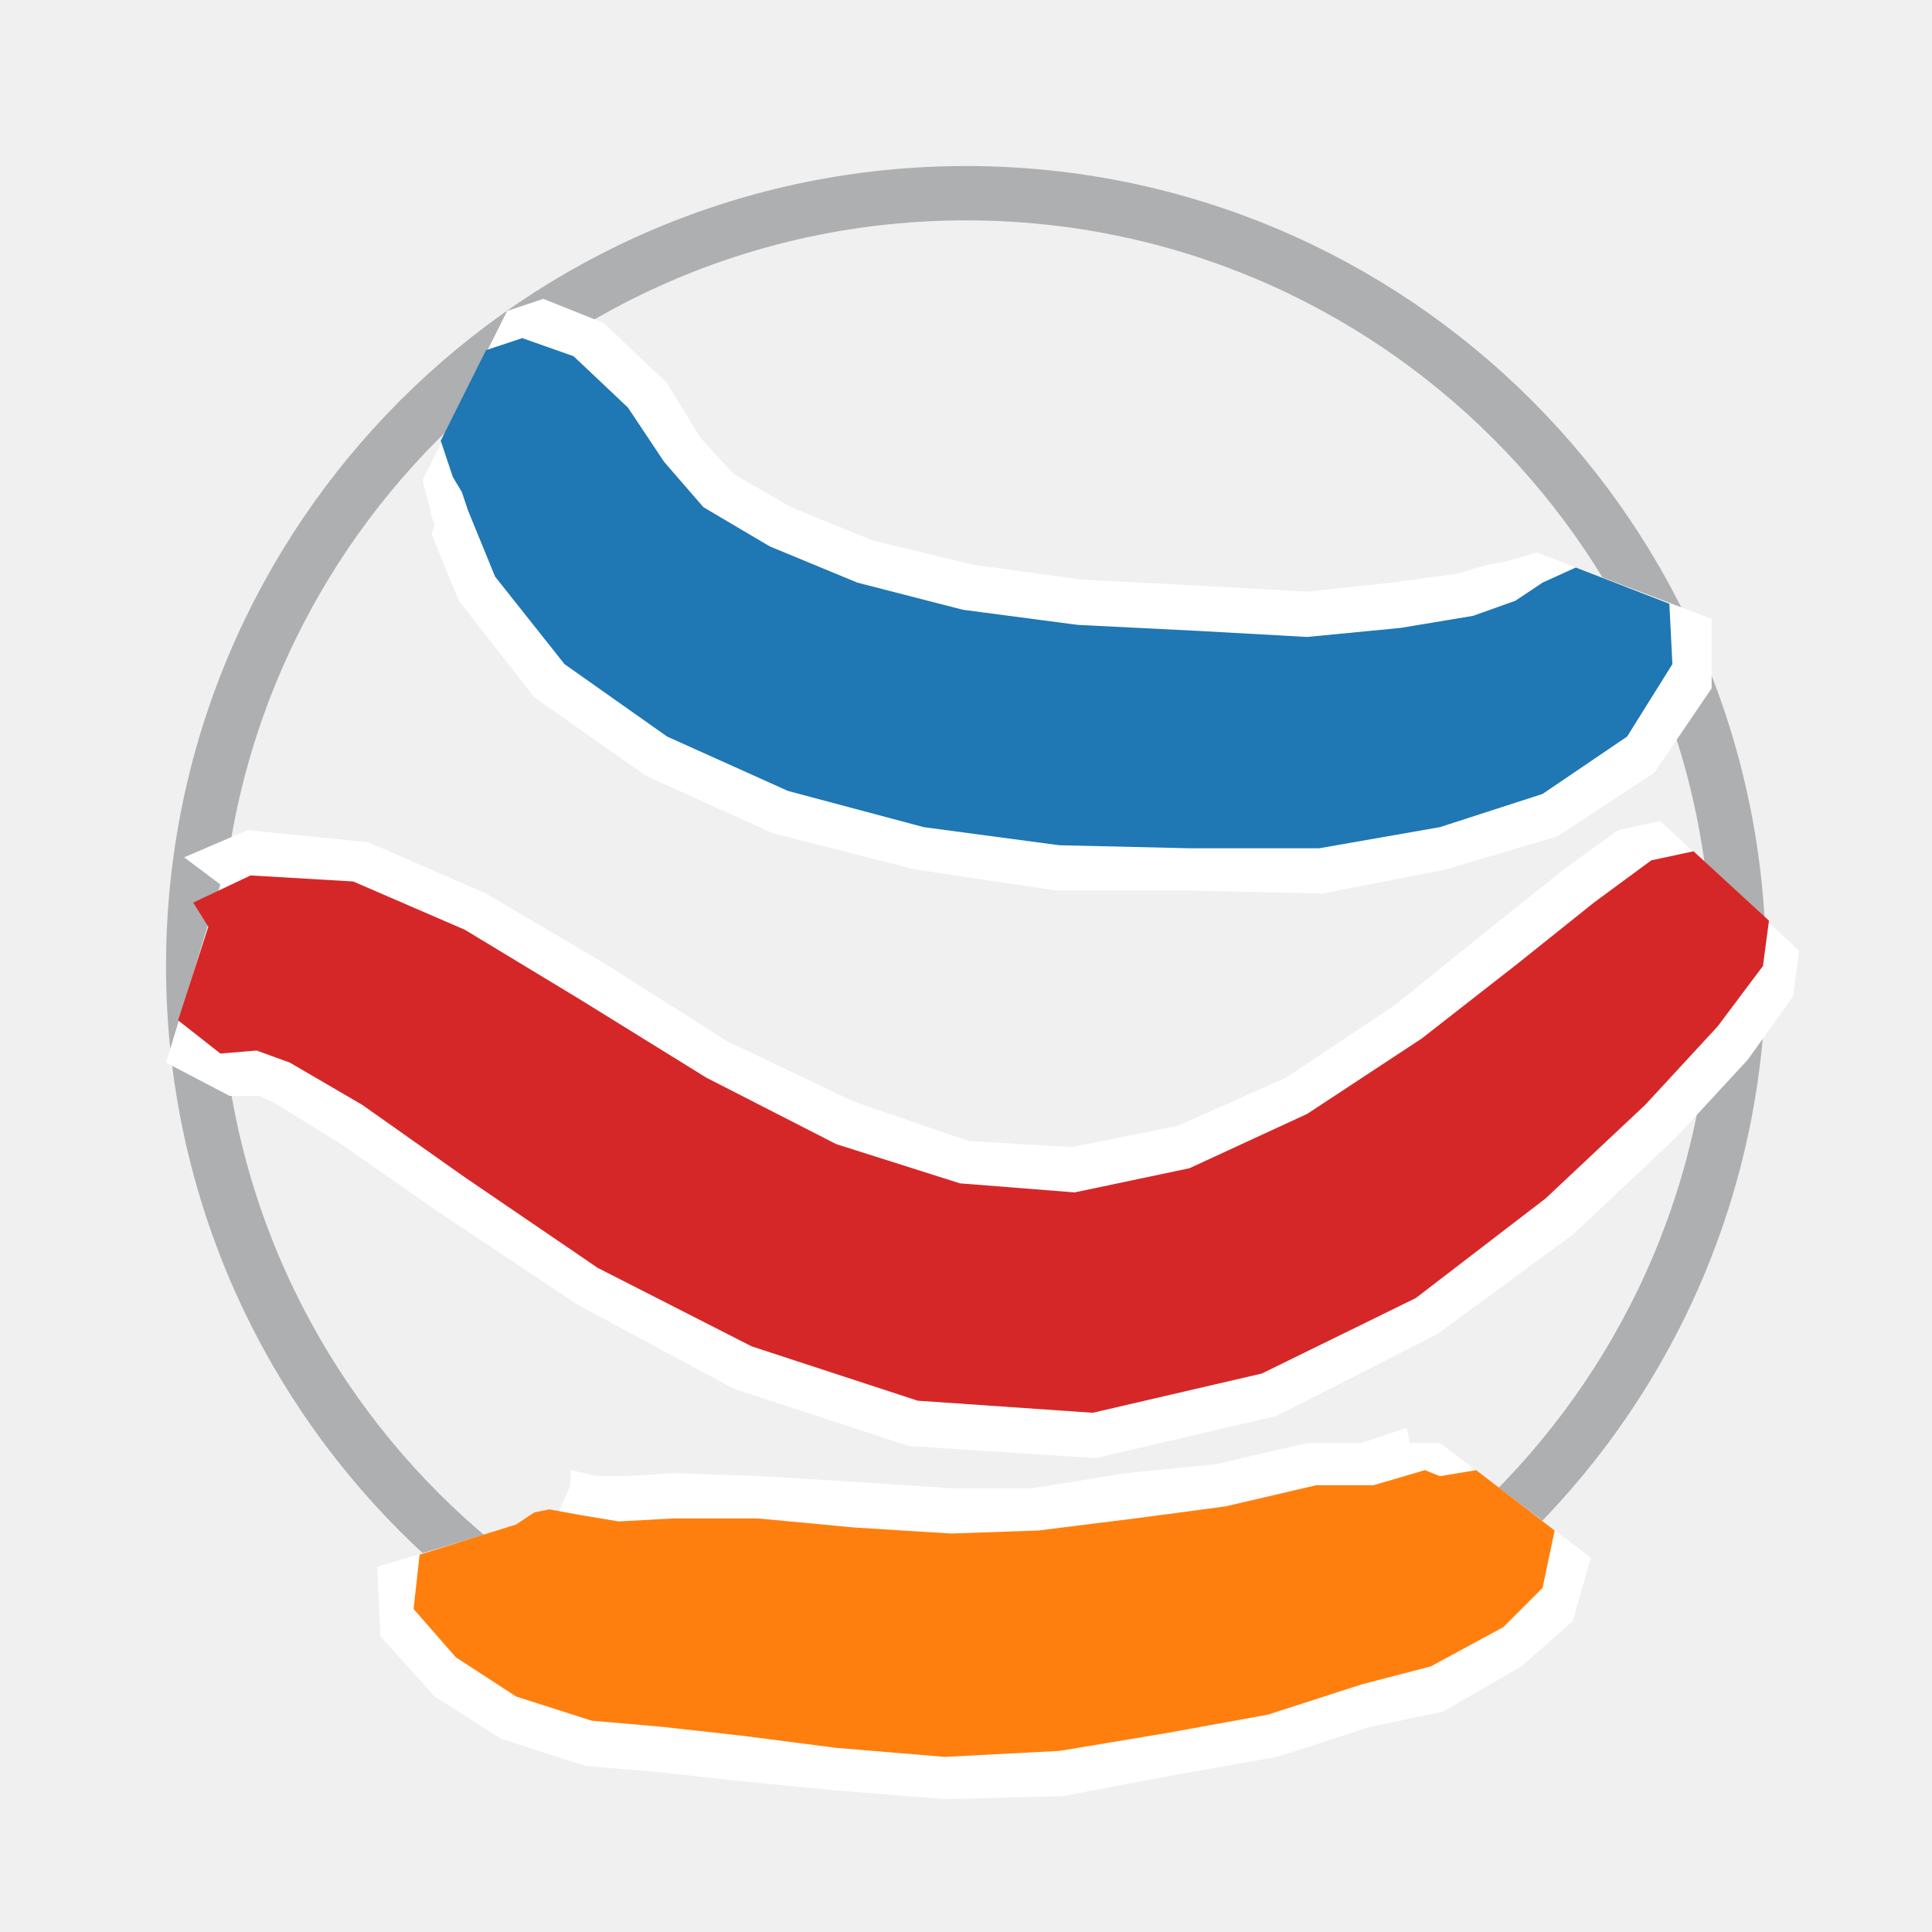
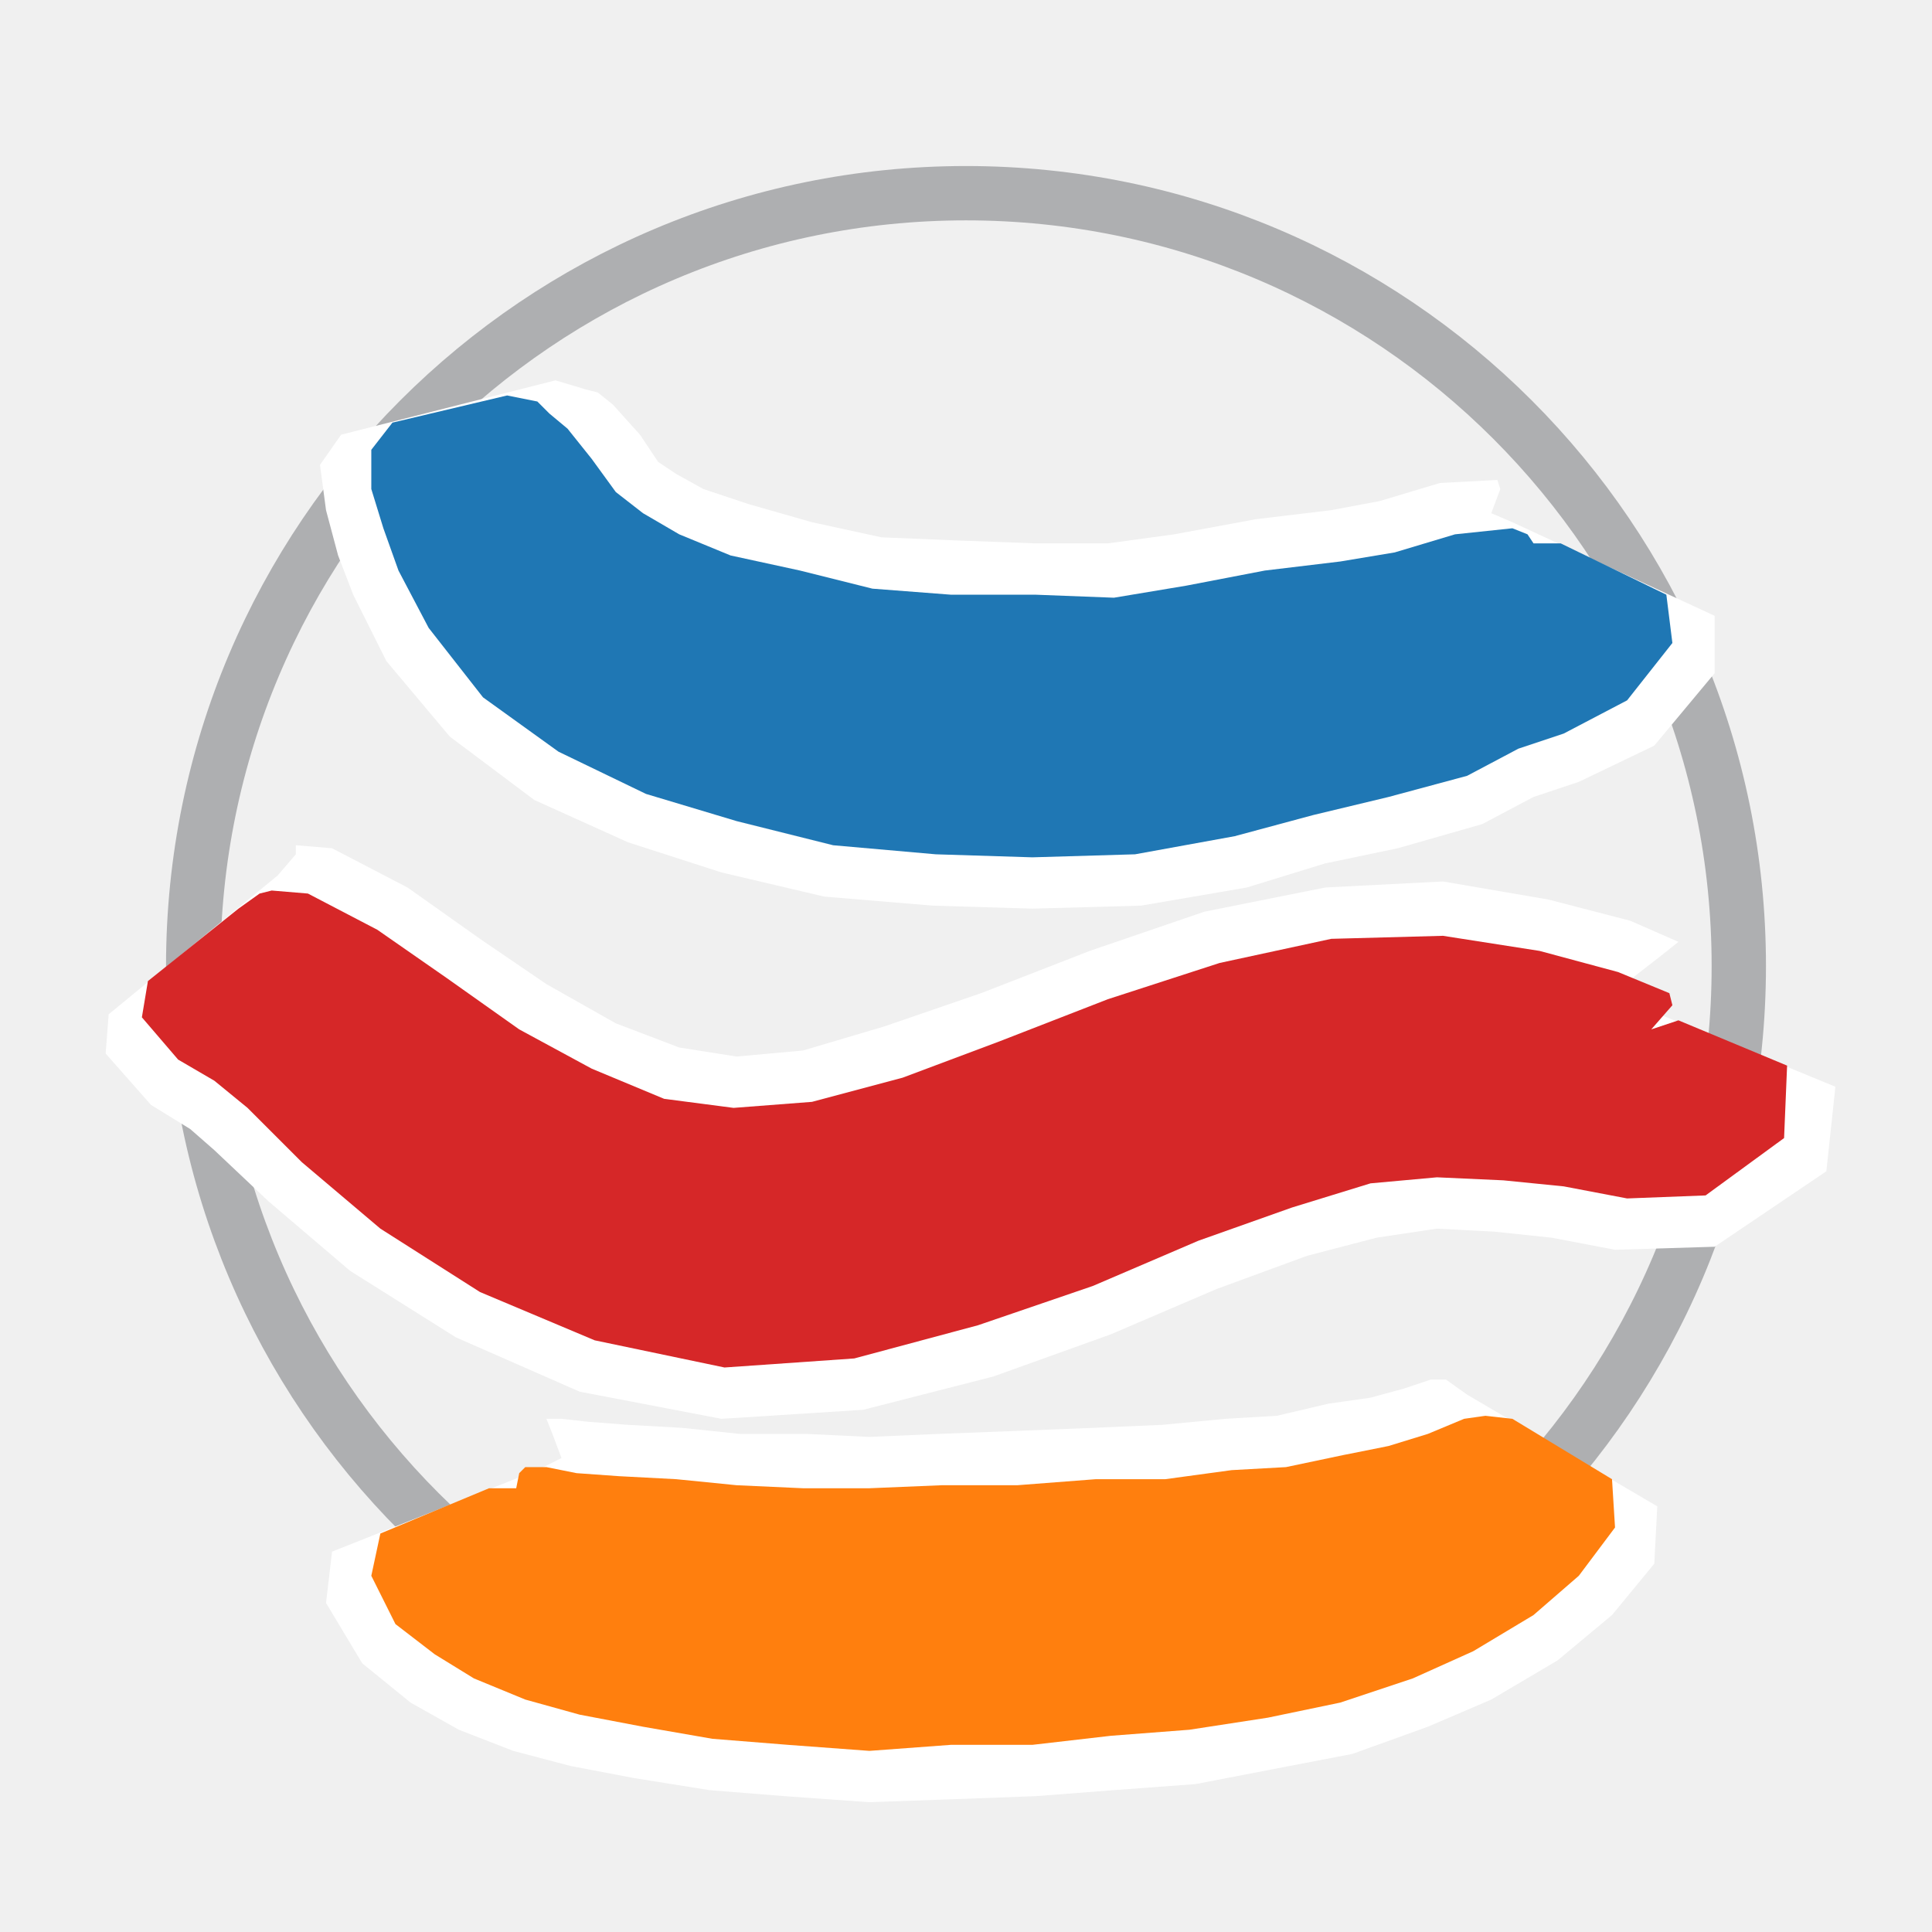
<svg xmlns="http://www.w3.org/2000/svg" viewBox="0 0 64 64" width="64" height="64">
  <circle cx="32.0" cy="32.0" r="25.6" fill="none" stroke="#151a21" stroke-opacity="0.3" stroke-width="1.8" />
-   <path d="M14.0,15.9 L14.3,17.1 L14.4,17.4 L14.3,17.7 L15.2,19.9 L17.7,23.1 L21.4,25.7 L25.6,27.6 L30.3,28.8 L35.0,29.5 L39.4,29.5 L43.8,29.6 L47.9,28.8 L51.6,27.7 L54.8,25.6 L56.7,22.8 L56.7,20.5 L50.9,18.3 L49.9,18.6 L49.3,18.7 L48.3,19.0 L46.1,19.3 L43.3,19.6 L39.7,19.4 L35.8,19.2 L32.2,18.7 L28.9,17.9 L26.2,16.8 L24.3,15.7 L23.2,14.5 L22.1,12.7 L20.0,10.7 L18.0,9.9 L16.8,10.3 Z" fill="#ffffff" />
-   <path d="M14.6,14.6 L15.0,15.8 L15.3,16.3 L15.5,16.9 L16.4,19.1 L18.7,22.0 L22.1,24.4 L26.1,26.2 L30.6,27.4 L35.1,28.0 L39.4,28.1 L43.7,28.1 L47.7,27.4 L51.1,26.3 L53.9,24.4 L55.4,22.0 L55.3,20.0 L52.2,18.8 L51.1,19.3 L50.2,19.9 L48.8,20.4 L46.4,20.8 L43.3,21.1 L39.7,20.9 L35.7,20.7 L31.9,20.2 L28.4,19.3 L25.5,18.1 L23.3,16.8 L22.0,15.3 L20.8,13.5 L19.0,11.8 L17.3,11.2 L16.1,11.6 Z" fill="#1f77b4" />
-   <path d="M5.5,35.2 L7.6,36.3 L8.6,36.3 L9.2,36.6 L11.3,37.9 L14.6,40.2 L19.1,43.2 L24.3,46.0 L30.1,47.9 L36.3,48.3 L42.3,46.9 L47.6,44.2 L52.1,40.9 L55.5,37.7 L57.9,35.1 L59.4,33.0 L59.6,31.5 L55.0,27.2 L53.6,27.5 L51.8,28.8 L49.3,30.8 L46.2,33.3 L42.6,35.7 L39.0,37.3 L35.5,38.0 L32.1,37.8 L28.3,36.5 L24.1,34.5 L20.0,31.9 L16.1,29.6 L12.2,27.9 L8.2,27.5 L6.1,28.4 L7.3,29.3 Z" fill="#ffffff" />
-   <path d="M5.9,33.8 L7.3,34.9 L8.5,34.8 L9.6,35.2 L12.0,36.6 L15.4,39.0 L19.8,42.0 L24.9,44.6 L30.4,46.4 L36.2,46.8 L41.8,45.5 L46.9,43.0 L51.2,39.7 L54.5,36.6 L56.9,34.0 L58.4,32.0 L58.6,30.5 L56.1,28.2 L54.7,28.5 L52.8,29.9 L50.3,31.9 L47.1,34.4 L43.3,36.9 L39.4,38.7 L35.6,39.5 L31.8,39.2 L27.7,37.9 L23.4,35.7 L19.2,33.1 L15.4,30.8 L11.7,29.2 L8.3,29.0 L6.4,29.9 L6.9,30.7 Z" fill="#d62728" />
-   <path d="M12.5,51.9 L12.6,54.2 L14.4,56.2 L16.6,57.6 L19.4,58.5 L21.8,58.7 L24.5,59.0 L27.6,59.3 L31.3,59.6 L35.2,59.5 L38.9,58.8 L42.3,58.2 L45.4,57.2 L47.8,56.7 L50.4,55.2 L52.1,53.7 L52.7,51.6 L47.7,47.8 L46.7,47.8 L46.6,47.3 L45.1,47.8 L43.3,47.8 L40.3,48.5 L37.3,48.8 L34.2,49.3 L31.5,49.3 L28.5,49.1 L25.2,48.9 L22.3,48.8 L20.7,48.9 L19.8,48.9 L18.9,48.7 L18.9,49.2 L18.5,50.1 Z" fill="#ffffff" />
-   <path d="M13.9,51.5 L13.7,53.3 L15.1,54.9 L17.1,56.2 L19.6,57.0 L21.9,57.2 L24.6,57.5 L27.7,57.9 L31.3,58.2 L35.1,58.0 L38.7,57.4 L42.0,56.8 L45.1,55.8 L47.4,55.2 L49.8,53.9 L51.1,52.6 L51.5,50.7 L48.9,48.7 L47.7,48.9 L47.2,48.7 L45.5,49.2 L43.6,49.2 L40.6,49.9 L37.6,50.3 L34.4,50.7 L31.5,50.8 L28.3,50.6 L25.1,50.3 L22.3,50.3 L20.5,50.4 L19.3,50.2 L18.2,50.0 L17.7,50.1 L17.1,50.5 Z" fill="#ff7f0e" />
+   <path d="M11.3,14.4 L10.6,15.4 L10.8,16.9 L11.2,18.4 L11.7,19.7 L12.8,21.9 L14.9,24.4 L17.7,26.5 L20.8,27.9 L23.9,28.9 L27.3,29.7 L30.9,30.0 L34.2,30.1 L37.8,30.0 L41.3,29.4 L43.9,28.6 L46.3,28.1 L49.1,27.3 L50.8,26.4 L52.3,25.9 L54.8,24.7 L56.8,22.3 L56.8,20.4 L50.1,17.3 L49.4,17.0 L49.7,16.2 L49.6,15.9 L47.7,16.0 L45.7,16.6 L44.1,16.9 L41.6,17.2 L38.9,17.7 L36.7,18.0 L34.3,18.0 L31.6,17.9 L29.2,17.8 L26.9,17.3 L24.8,16.7 L23.3,16.2 L22.4,15.7 L21.8,15.3 L21.2,14.4 L20.3,13.4 L19.8,13.0 L19.4,12.9 L18.4,12.6 Z" fill="#ffffff" />
+   <path d="M13.0,14.0 L12.3,14.9 L12.3,16.2 L12.7,17.5 L13.2,18.9 L14.2,20.8 L16.0,23.1 L18.5,24.9 L21.4,26.3 L24.4,27.2 L27.6,28.0 L31.0,28.3 L34.2,28.4 L37.6,28.3 L40.9,27.7 L43.5,27.0 L46.0,26.4 L48.6,25.7 L50.3,24.8 L51.8,24.3 L53.9,23.2 L55.4,21.3 L55.2,19.7 L51.7,18.0 L50.8,18.0 L50.6,17.7 L50.1,17.5 L48.2,17.7 L46.2,18.3 L44.4,18.6 L41.9,18.9 L39.3,19.4 L36.9,19.8 L34.3,19.7 L31.5,19.7 L28.9,19.5 L26.5,18.9 L24.2,18.4 L22.5,17.7 L21.3,17.0 L20.4,16.3 L19.6,15.2 L18.8,14.2 L18.2,13.7 L17.8,13.3 L16.8,13.1 Z" fill="#1f77b4" />
+   <path d="M3.6,33.6 L3.5,34.9 L5.0,36.6 L6.3,37.4 L7.1,38.1 L8.9,39.8 L11.6,42.1 L15.1,44.3 L19.2,46.1 L23.9,47.0 L28.6,46.7 L32.9,45.6 L36.8,44.2 L40.3,42.7 L43.3,41.6 L45.6,41.0 L47.6,40.7 L49.5,40.8 L51.4,41.0 L53.5,41.4 L56.8,41.3 L60.5,38.8 L60.8,36.0 L54.0,33.2 L53.3,33.0 L55.1,31.6 L55.6,31.2 L54.0,30.5 L51.3,29.8 L47.8,29.2 L43.9,29.4 L39.9,30.2 L36.1,31.5 L32.5,32.9 L29.3,34.0 L26.6,34.8 L24.4,35.0 L22.5,34.7 L20.4,33.9 L18.1,32.6 L15.9,31.1 L13.5,29.4 L11.0,28.1 L9.8,28.0 L9.8,28.3 L9.2,29.0 Z" fill="#ffffff" />
+   <path d="M4.9,32.5 L4.7,33.7 L5.9,35.1 L7.1,35.8 L8.2,36.7 L10.0,38.5 L12.6,40.7 L15.9,42.8 L19.7,44.4 L24.0,45.3 L28.3,45.0 L32.4,43.9 L36.2,42.6 L39.7,41.1 L42.8,40.0 L45.4,39.2 L47.6,39.0 L49.8,39.1 L51.8,39.3 L53.9,39.7 L56.5,39.6 L59.1,37.7 L59.2,35.3 L55.6,33.8 L54.7,34.1 L55.4,33.3 L55.3,32.9 L53.6,32.2 L51.0,31.5 L47.8,31.0 L44.1,31.1 L40.4,31.9 L36.7,33.1 L33.1,34.5 L29.9,35.7 L26.9,36.5 L24.3,36.7 L22.0,36.4 L19.6,35.4 L17.2,34.1 L14.8,32.4 L12.5,30.8 L10.2,29.6 L9.0,29.5 L8.6,29.6 L7.9,30.1 Z" fill="#d62728" />
+   <path d="M11.0,51.4 L10.8,53.1 L12.0,55.1 L13.6,56.4 L15.2,57.3 L17.0,58.0 L18.9,58.5 L21.0,58.9 L23.5,59.3 L26.0,59.5 L28.8,59.7 L31.6,59.6 L34.3,59.5 L36.9,59.3 L39.6,59.1 L42.2,58.6 L44.8,58.1 L47.3,57.2 L49.4,56.3 L51.6,55.0 L53.4,53.5 L54.8,51.8 L54.9,49.9 L48.6,46.2 L47.9,45.7 L47.4,45.7 L46.5,46.0 L45.4,46.3 L44.0,46.5 L42.3,46.9 L40.6,47.0 L38.5,47.2 L36.2,47.3 L33.7,47.4 L31.1,47.5 L28.8,47.6 L26.7,47.5 L24.5,47.5 L22.6,47.3 L20.8,47.2 L19.5,47.1 L18.6,47.0 L18.1,47.0 L18.3,47.5 L18.6,48.3 L17.8,48.7 Z" fill="#ffffff" />
+   <path d="M12.6,50.8 L12.3,52.2 L13.1,53.8 L14.4,54.8 L15.7,55.6 L17.4,56.3 L19.2,56.8 L21.3,57.2 L23.6,57.6 L26.1,57.8 L28.8,58.0 L31.5,57.8 L34.2,57.8 L36.8,57.5 L39.4,57.3 L42.0,56.9 L44.4,56.4 L46.8,55.6 L48.8,54.7 L50.8,53.5 L52.3,52.2 L53.5,50.6 L53.4,49.0 L50.1,47.0 L49.2,46.9 L48.5,47.0 L47.3,47.5 L46.0,47.9 L44.5,48.2 L42.6,48.6 L40.8,48.7 L38.6,49.0 L36.3,49.0 L33.7,49.2 L31.2,49.2 L28.8,49.3 L26.6,49.3 L24.4,49.2 L22.4,49.0 L20.5,48.9 L19.1,48.8 L18.1,48.6 L17.4,48.6 L17.2,48.8 L17.1,49.3 L16.2,49.3 Z" fill="#ff7f0e" />
</svg>
